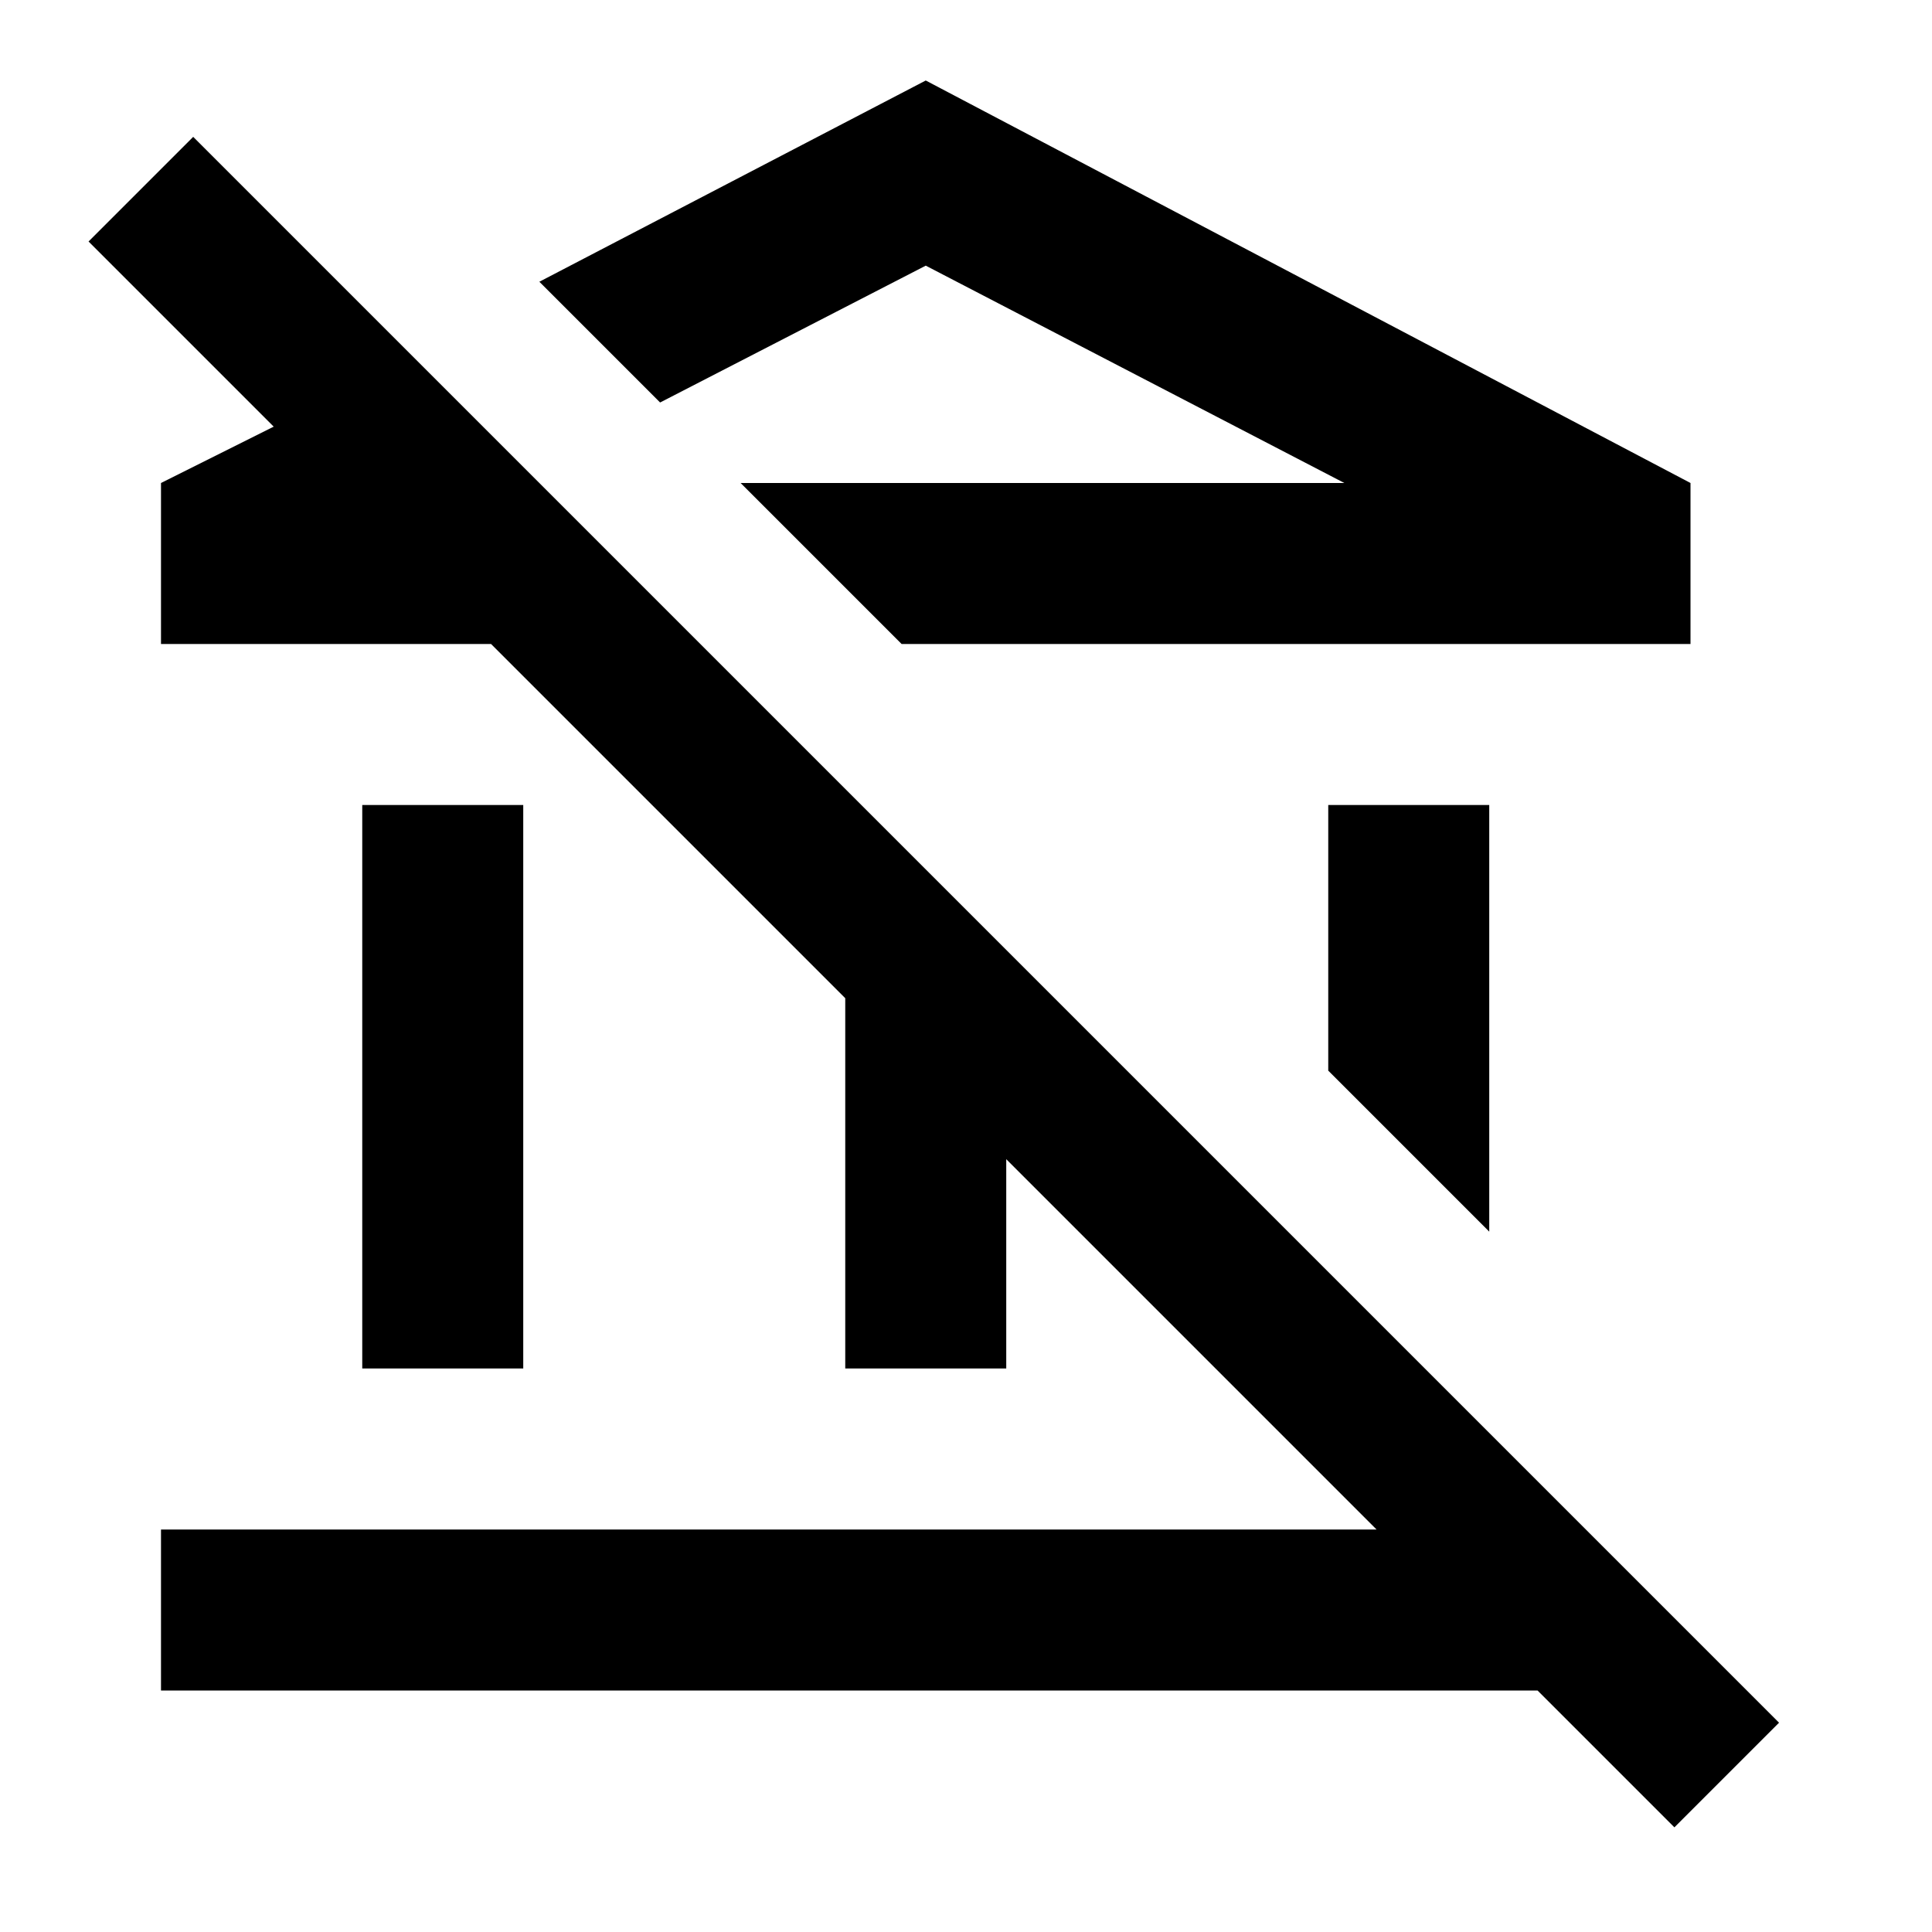
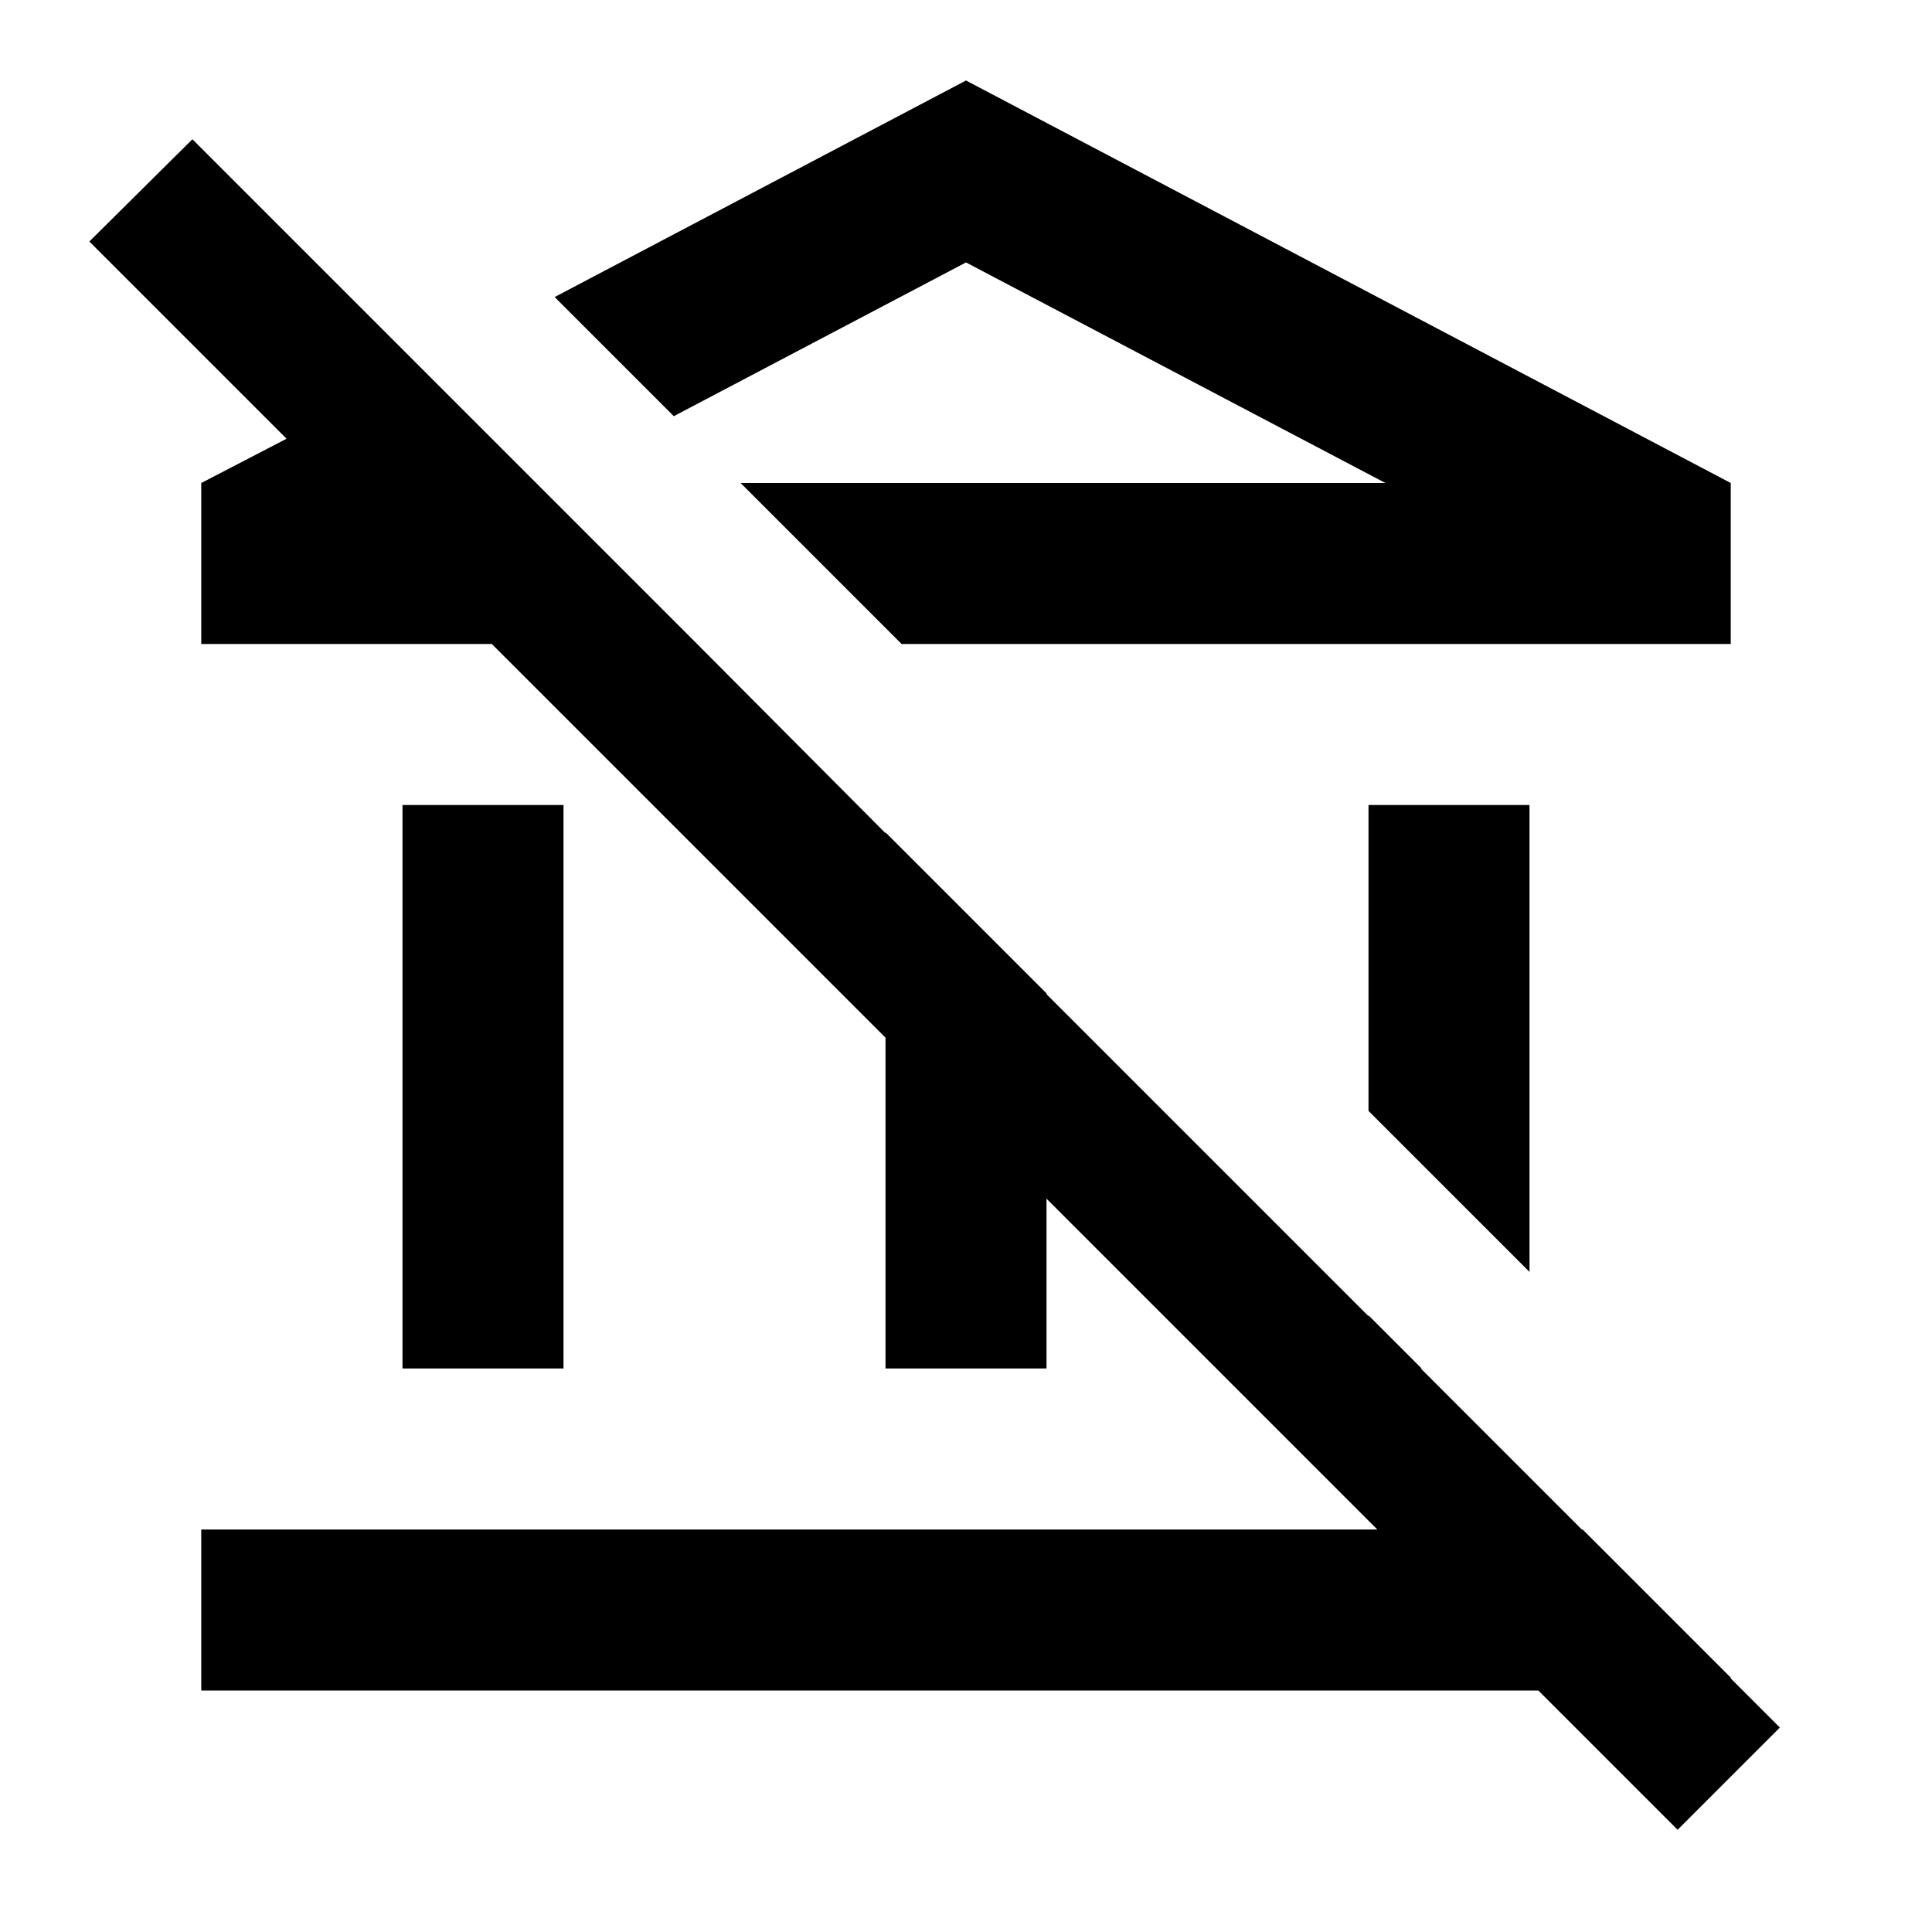
<svg xmlns="http://www.w3.org/2000/svg" viewBox="0 0 24 24">
-   <path d="M20.8 22.7 19.1 21H2v-2h15.1l-4.6-4.6V17h-2v-4.6L6.1 8H2V6l1.4-.7L1.1 3l1.3-1.3 19.7 19.7-1.3 1.3M4.5 10v7h2v-7h-2m7-6.7L16.7 6H9.2l2 2H21V6l-9.5-5-4.8 2.5L8.2 5l3.3-1.7m7 12V10h-2v3.3l2 2Z" />
+   <path d="M17 13.8V10h2v5.8l-2-2M12 3.26 17.21 6H9.2l2 2h10.3V6L12 1 6.89 3.69l1.48 1.48L12 3.26M5 10v7h2v-7H5m16.5 10.85v-.01L19.66 19h-.01l-2-2h.01l-.66-.66v.01l-4-4v-.01l-2-2v.01L8.66 8 2.39 1.73 1.11 3l2.45 2.45L2.5 6v2h3.61L11 12.89V17h2v-2.11L17.11 19H2.5v2h16.61l1.73 1.73 1.27-1.27-.61-.61Z" />
</svg>
